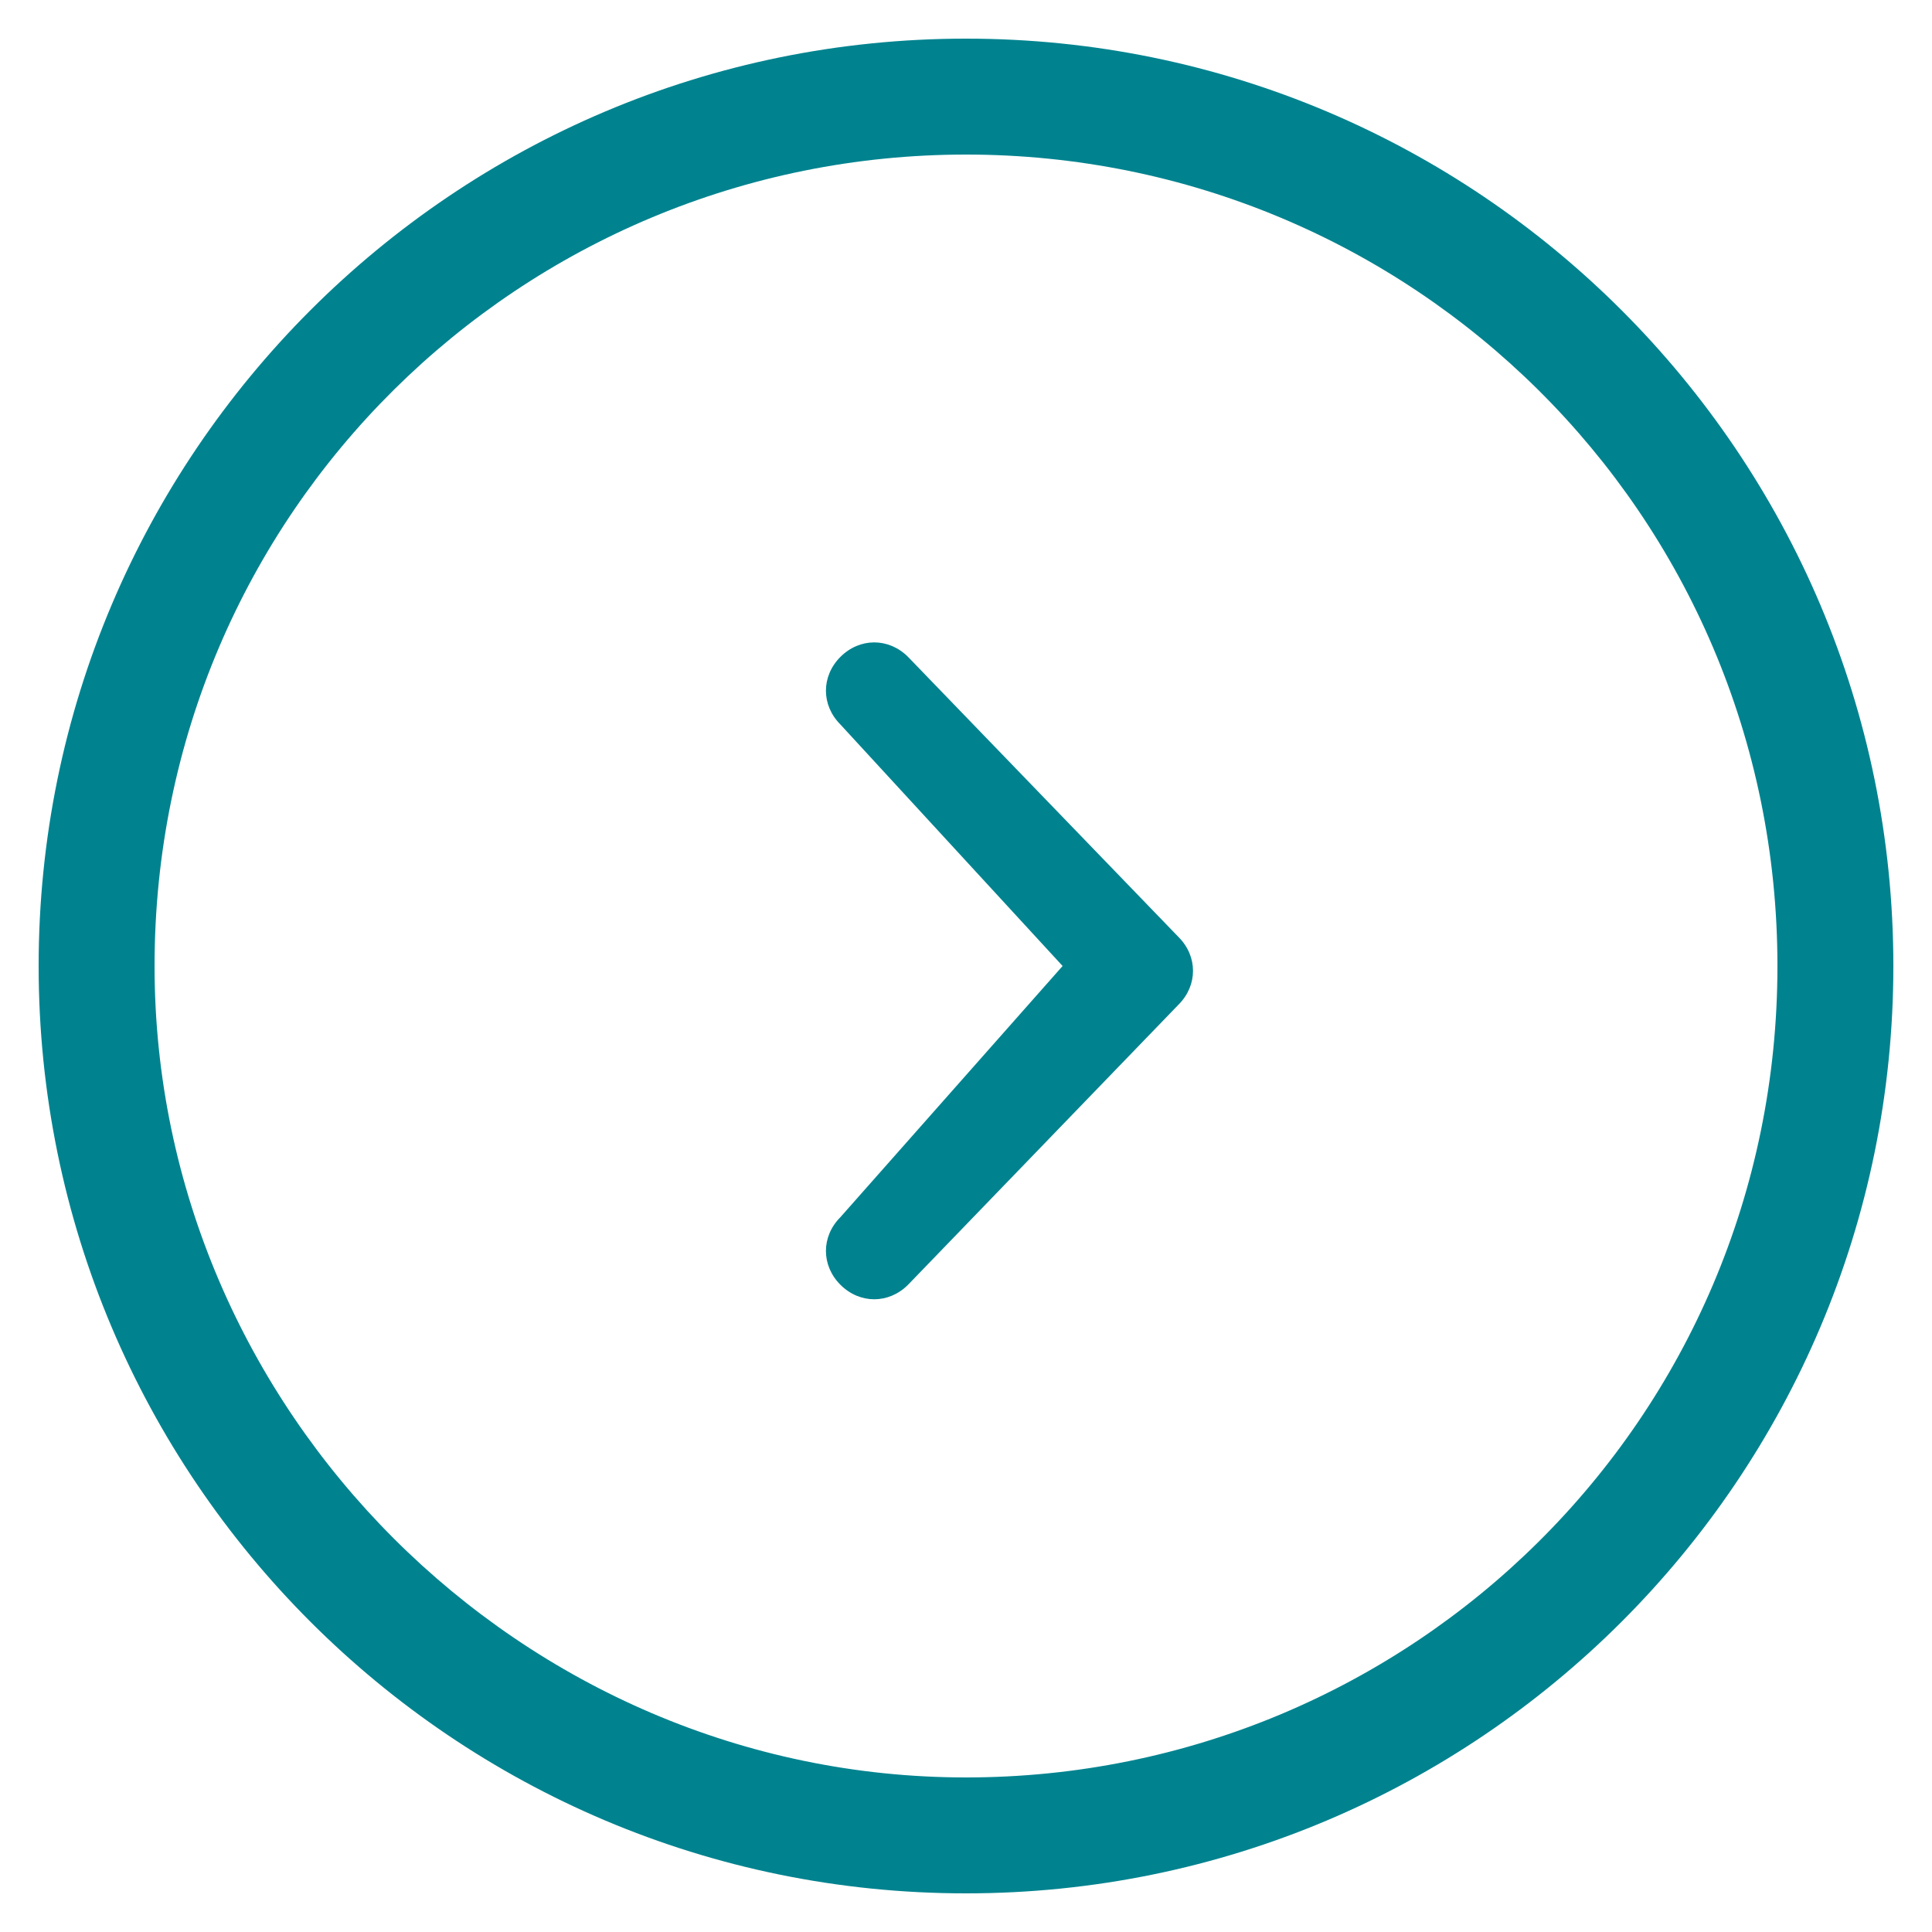
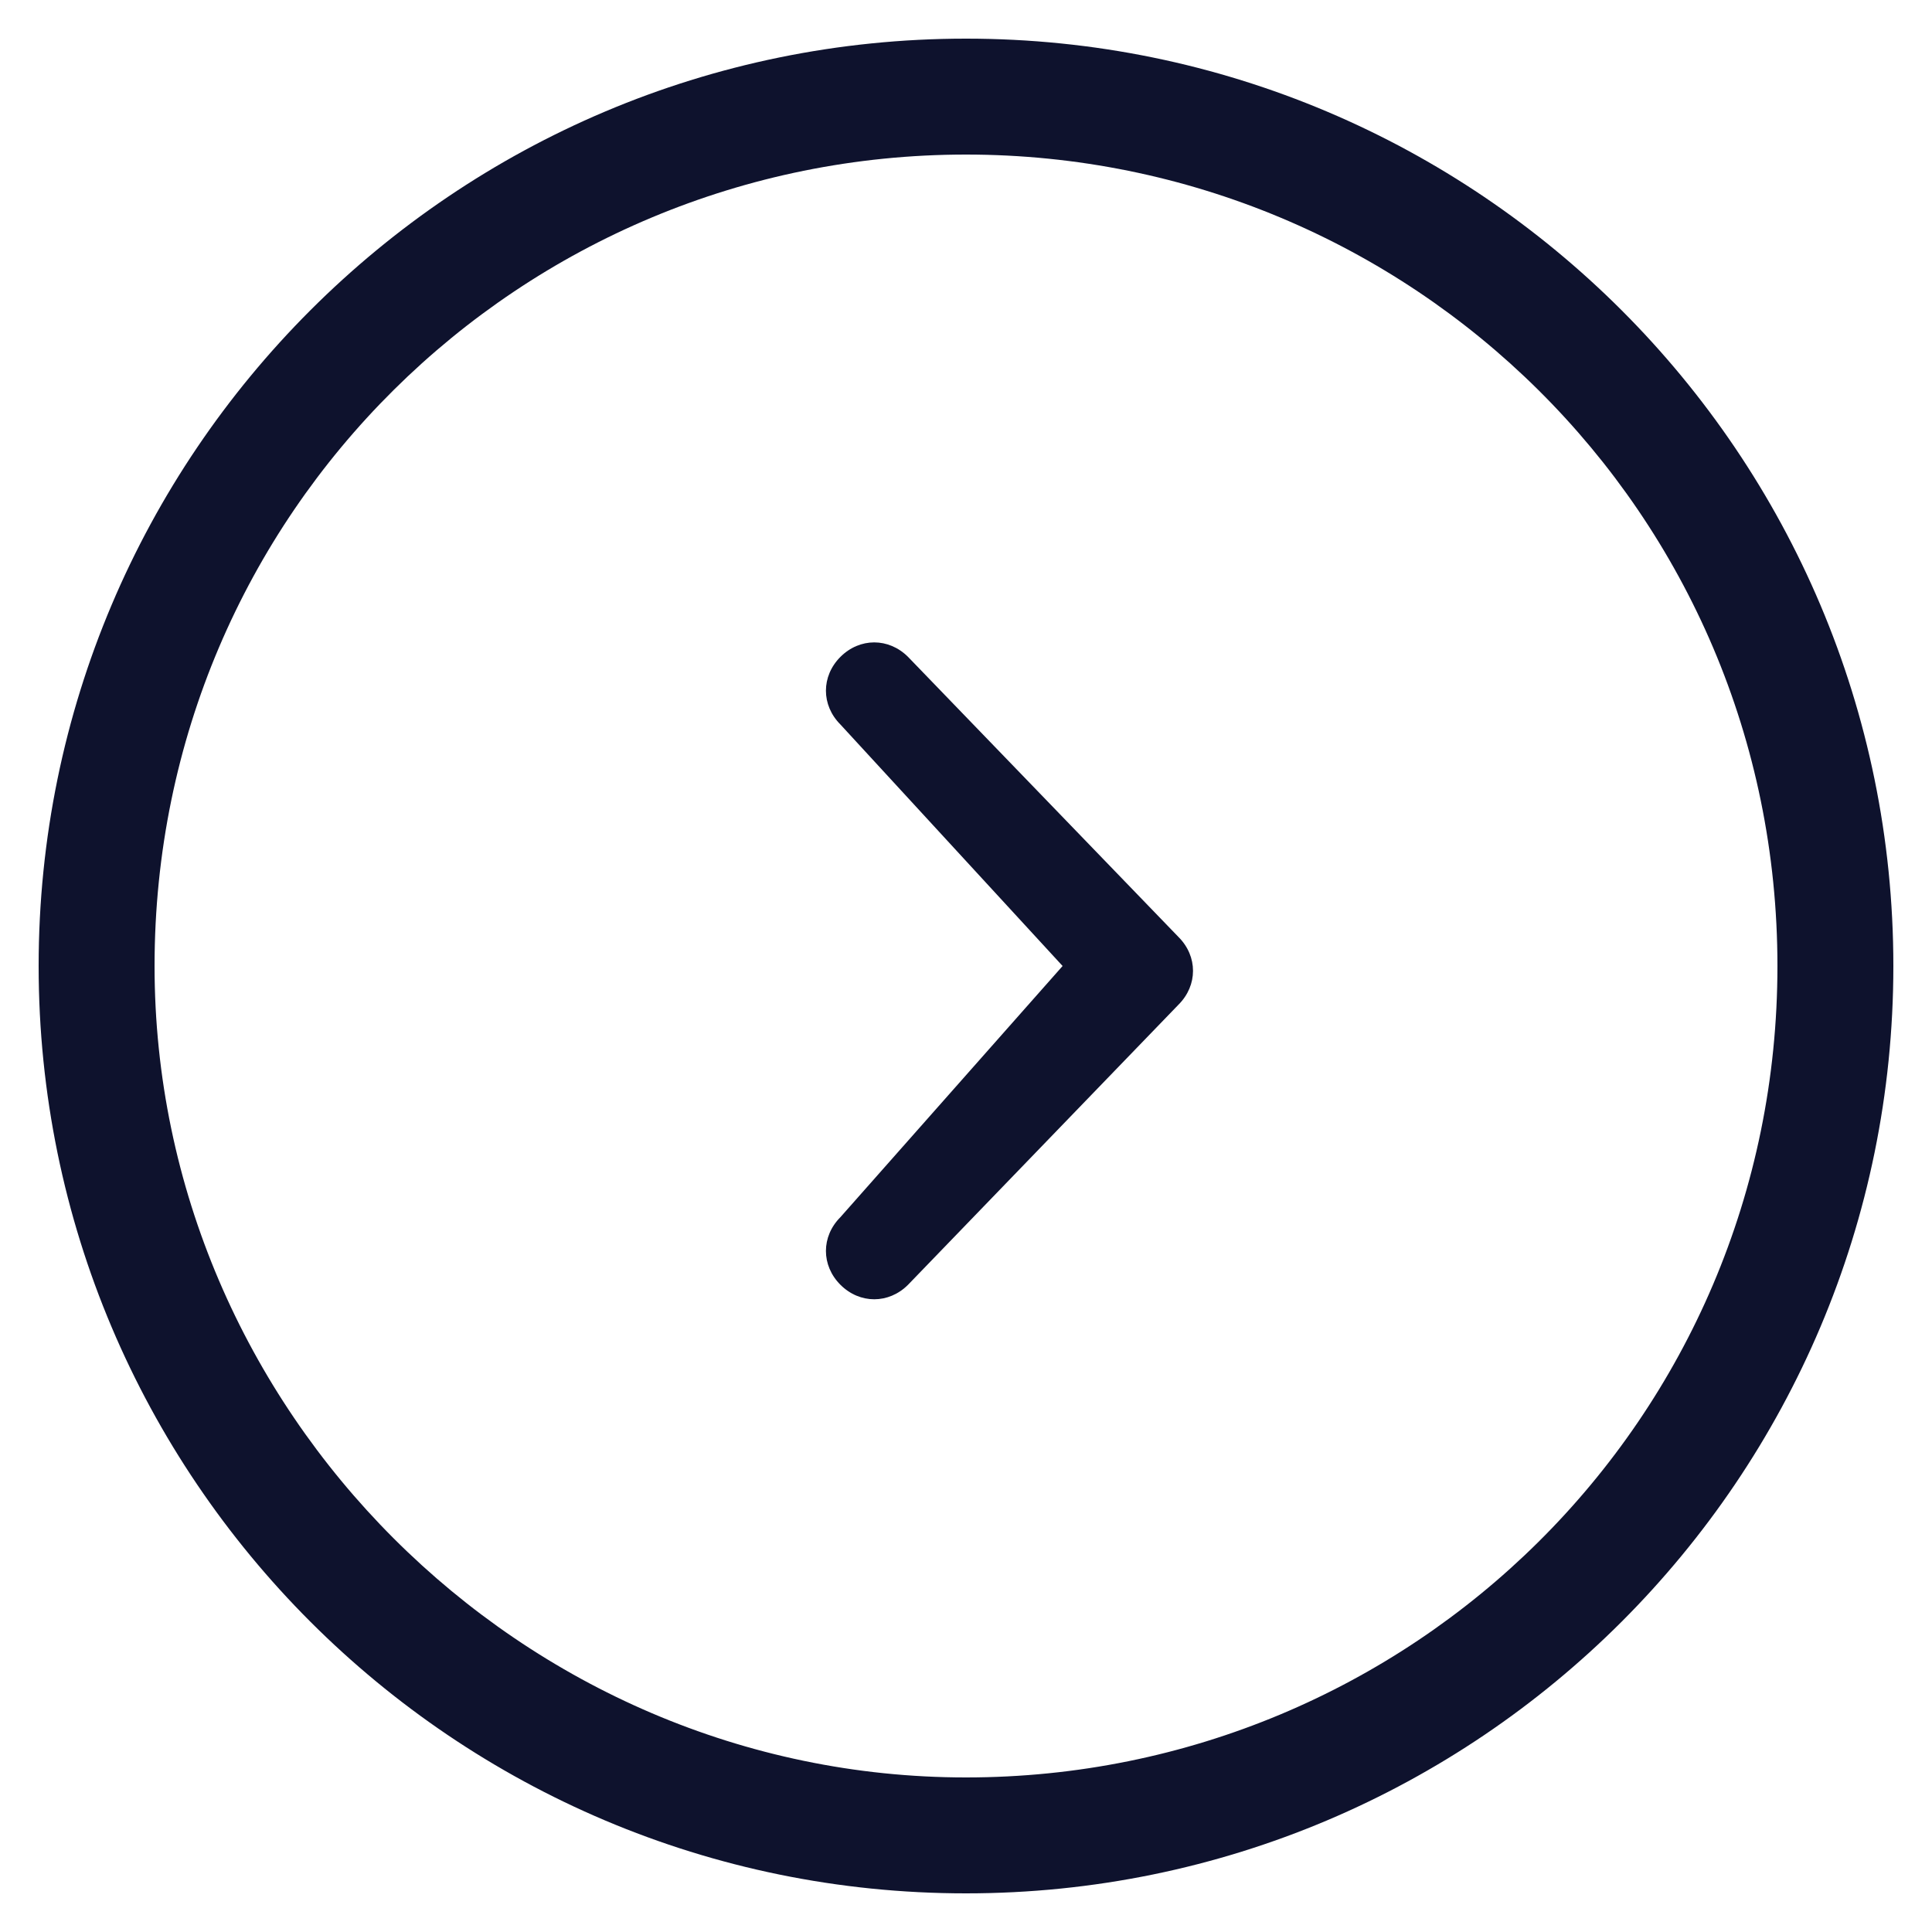
<svg xmlns="http://www.w3.org/2000/svg" version="1.1" id="Chevron_circled_right" x="0px" y="0px" viewBox="0 0 20 20" style="enable-background:new 0 0 20 20;" xml:space="preserve">
  <style type="text/css">
- 	.st0{fill:#00838F;}
+ 	.st0{fill:#0E122D;}
</style>
-   <path class="st0" d="M11,10L8.7,7.5C8.5,7.3,8.5,7,8.7,6.8c0.2-0.2,0.5-0.2,0.7,0l2.8,2.9c0.2,0.2,0.2,0.5,0,0.7l-2.8,2.9  c-0.2,0.2-0.5,0.2-0.7,0c-0.2-0.2-0.2-0.5,0-0.7L11,10z M10,0.4c5.3,0,9.6,4.3,9.6,9.6c0,5.3-4.3,9.6-9.6,9.6S0.4,15.3,0.4,10  C0.4,4.7,4.7,0.4,10,0.4z M10,18.4c4.6,0,8.4-3.7,8.4-8.4S14.6,1.6,10,1.6c-4.6,0-8.4,3.7-8.4,8.4C1.6,14.6,5.4,18.4,10,18.4z" />
+   <path class="st0" d="M11,10L8.7,7.5C8.5,7.3,8.5,7,8.7,6.8s0.5-0.2,0.7,0l2.8,2.9c0.2,0.2,0.2,0.5,0,0.7l-2.8,2.9  c-0.2,0.2-0.5,0.2-0.7,0s-0.2-0.5,0-0.7L11,10z M10,0.4c5.3,0,9.6,4.3,9.6,9.6s-4.3,9.6-9.6,9.6S0.4,15.3,0.4,10S4.7,0.4,10,0.4z   M10,18.4c4.6,0,8.4-3.7,8.4-8.4S14.6,1.6,10,1.6S1.6,5.3,1.6,10C1.6,14.6,5.4,18.4,10,18.4z" />
</svg>
